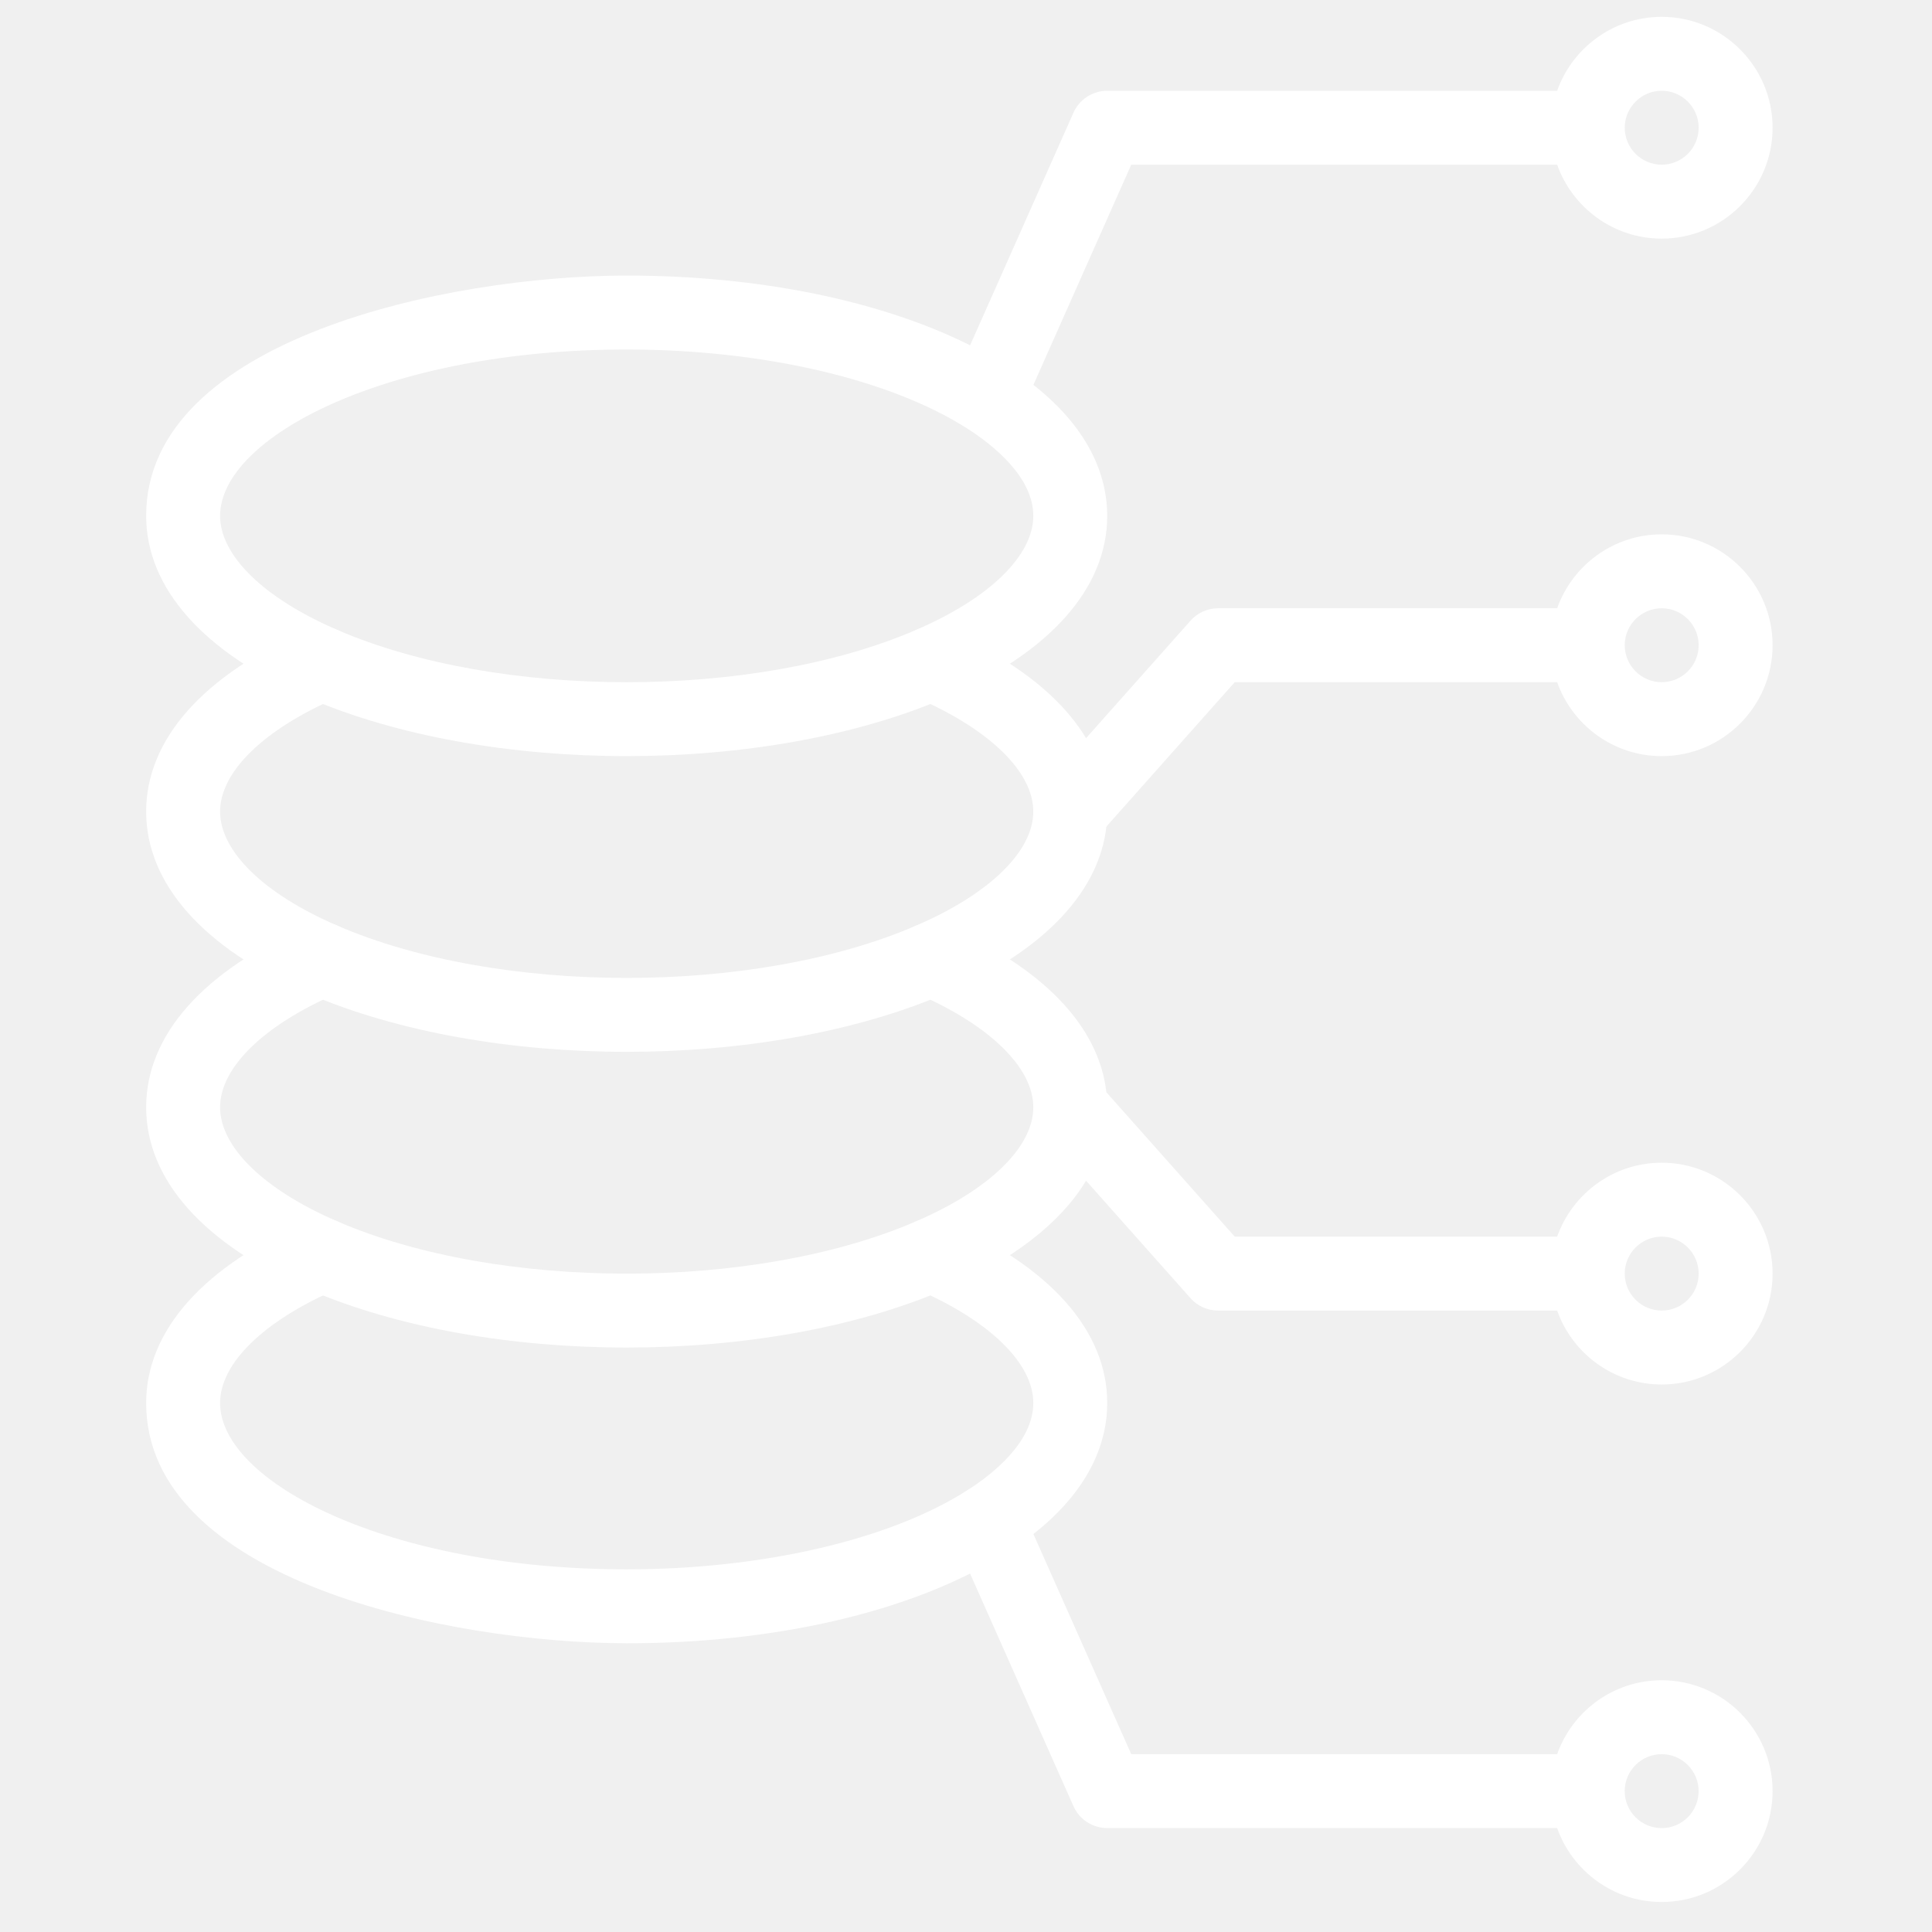
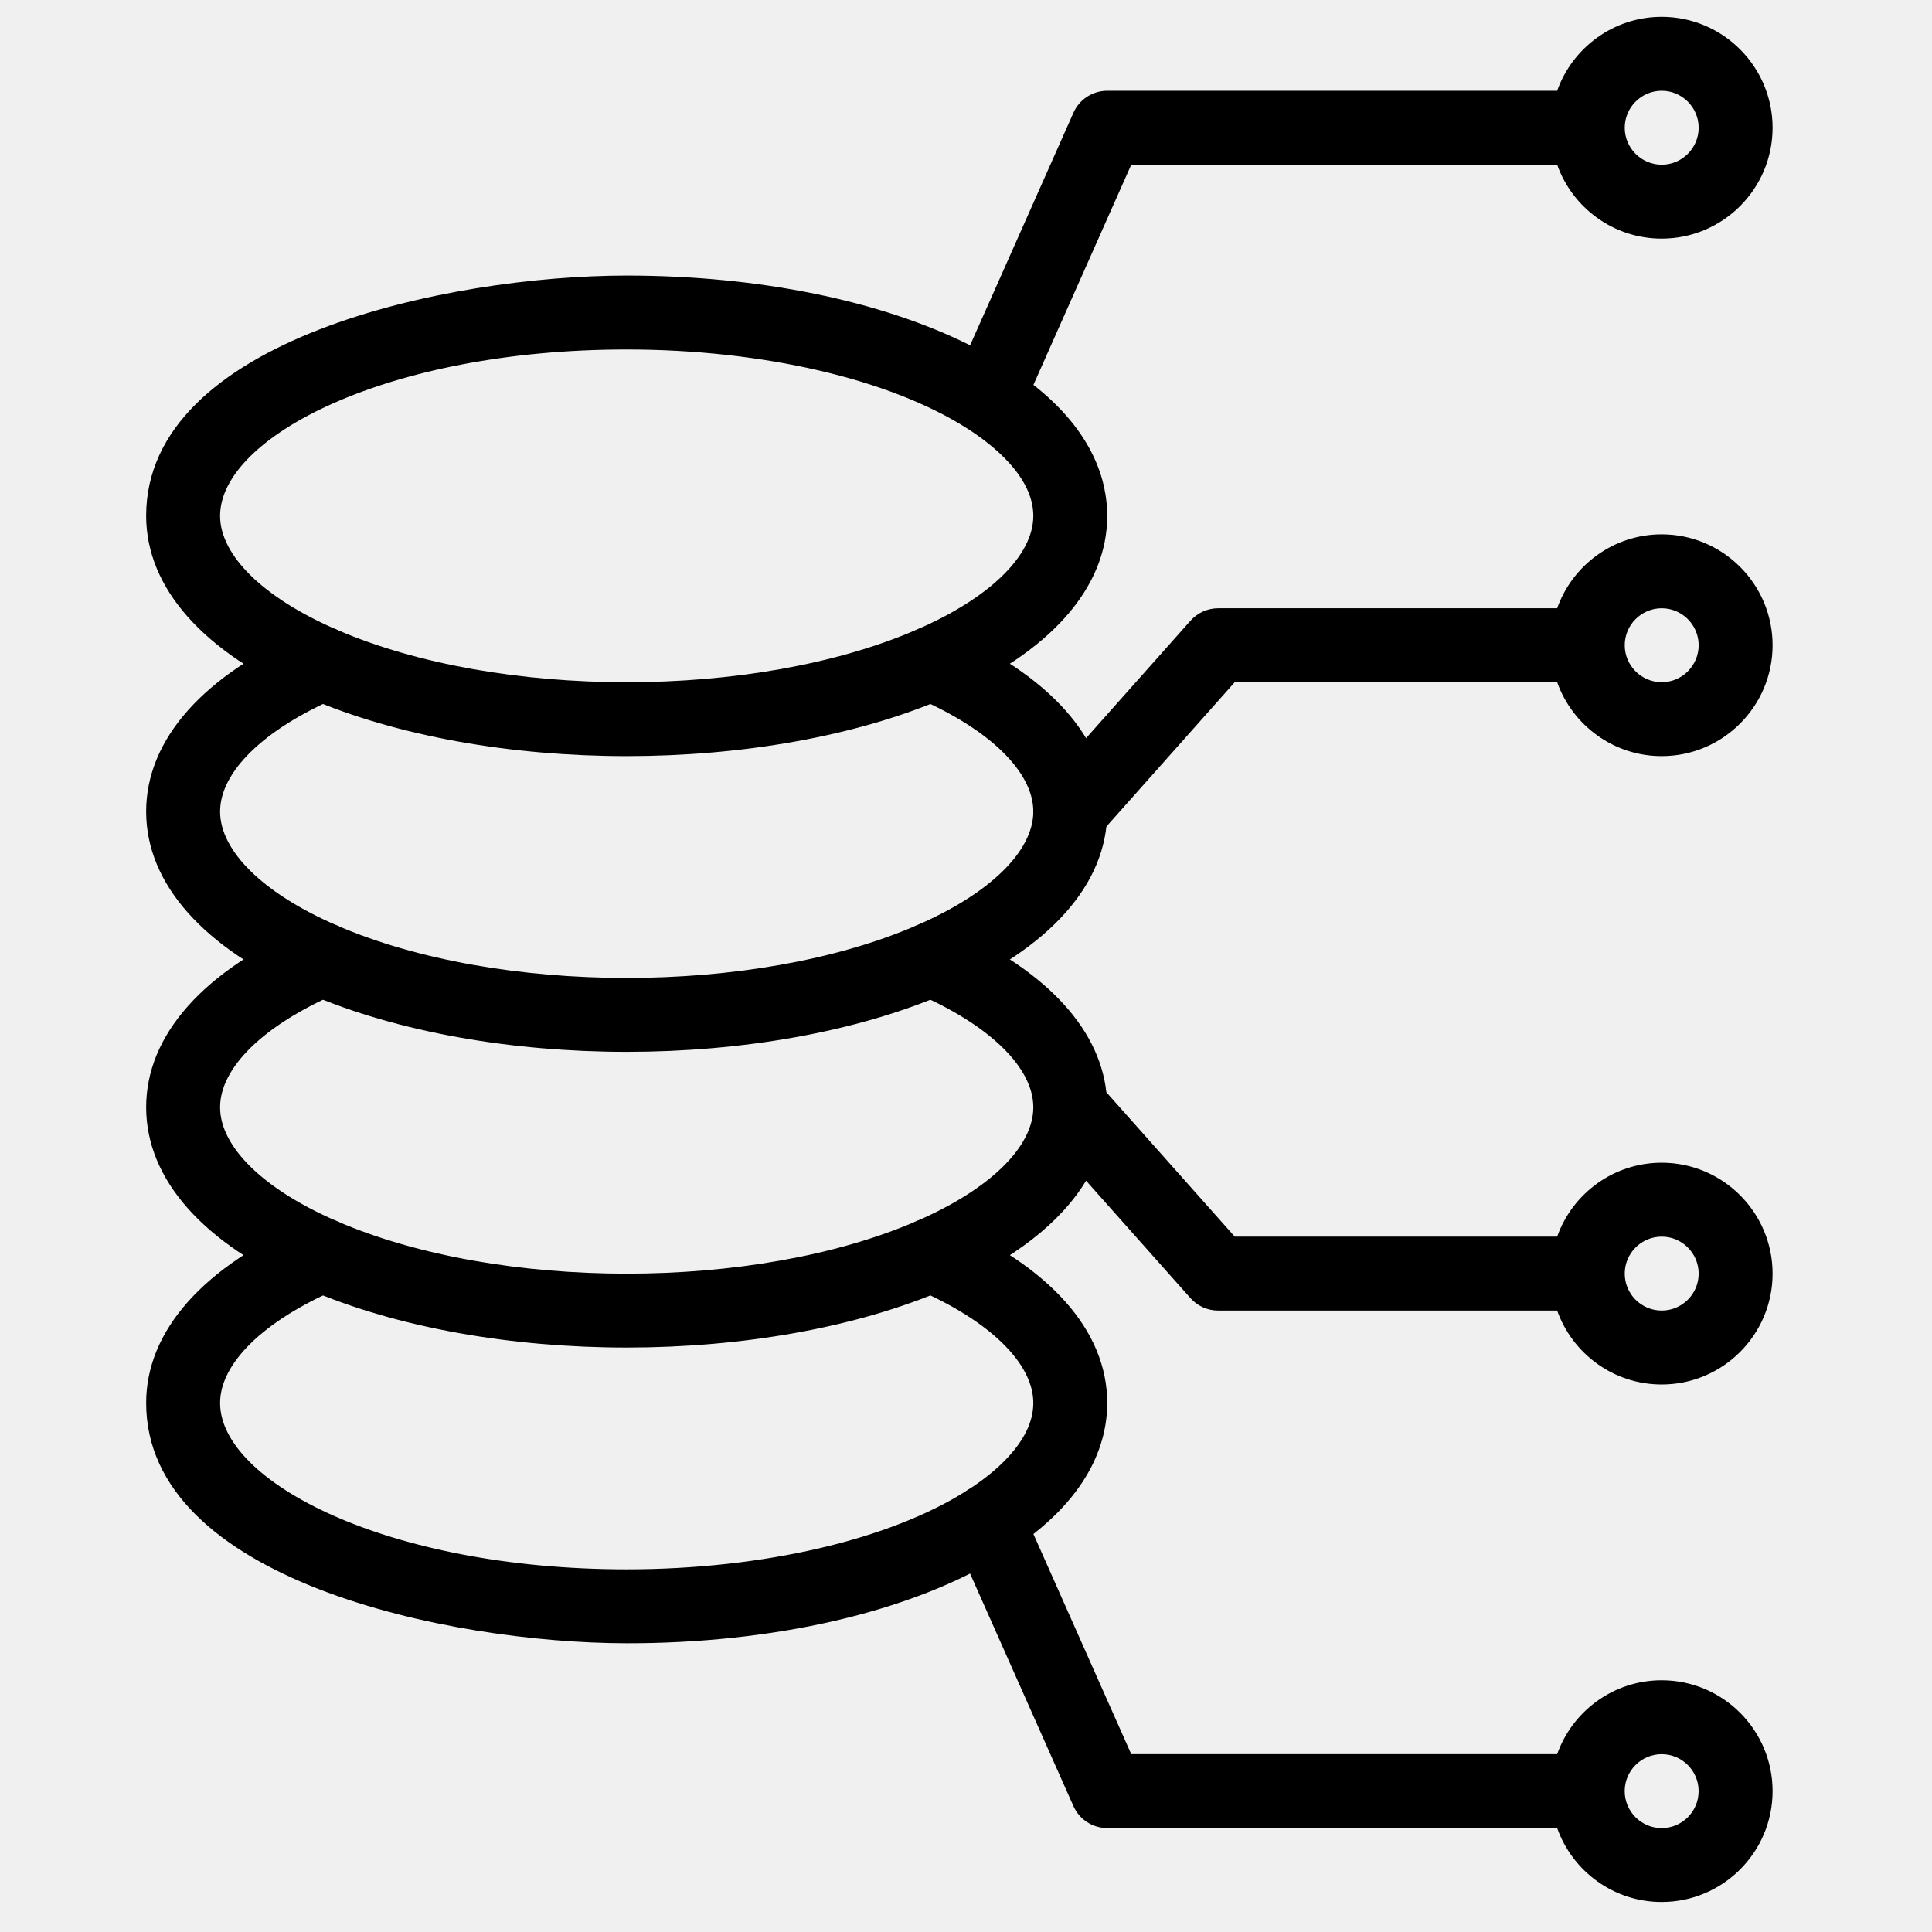
<svg xmlns="http://www.w3.org/2000/svg" width="49" height="49" viewBox="0 0 49 49" fill="none">
  <g clip-path="url(#clip0_3655_7537)">
-     <path d="M42.144 42.615C40.922 42.615 39.88 43.398 39.493 44.49H28.691L25.898 38.205C25.688 37.731 25.134 37.518 24.661 37.728C24.187 37.939 23.974 38.493 24.184 38.966L27.225 45.808C27.375 46.146 27.711 46.364 28.082 46.364H39.493C39.88 47.456 40.922 48.239 42.144 48.239C43.695 48.239 44.957 46.978 44.957 45.427C44.957 43.876 43.695 42.615 42.144 42.615ZM42.144 46.365C41.627 46.365 41.206 45.944 41.206 45.427C41.206 44.91 41.627 44.49 42.144 44.49C42.661 44.49 43.081 44.91 43.081 45.427C43.081 45.944 42.661 46.365 42.144 46.365Z" fill="white" />
-     <path d="M23.986 30.973C23.511 30.767 22.959 30.986 22.753 31.462C22.548 31.937 22.767 32.489 23.242 32.694C25.099 33.496 26.207 34.576 26.207 35.583C26.207 36.581 25.161 37.397 24.537 37.795C22.572 39.052 19.341 39.802 15.895 39.802C9.817 39.802 5.582 37.579 5.582 35.583C5.582 34.576 6.69 33.496 8.547 32.694C9.022 32.489 9.241 31.937 9.036 31.462C8.831 30.986 8.279 30.767 7.803 30.973C5.162 32.114 3.707 33.751 3.707 35.583C3.707 40.058 11.338 41.671 15.895 41.677C19.5 41.682 23.119 40.928 25.546 39.375C27.642 38.038 28.082 36.575 28.082 35.583C28.082 33.751 26.627 32.114 23.986 30.973Z" fill="white" />
-     <path d="M42.145 13.552C40.922 13.552 39.88 14.336 39.493 15.427H30.895C30.627 15.427 30.372 15.542 30.194 15.742L26.444 19.96C26.1 20.347 26.135 20.94 26.522 21.284C26.91 21.63 27.503 21.591 27.845 21.206L31.316 17.302H39.493C39.88 18.393 40.922 19.177 42.145 19.177C43.695 19.177 44.957 17.915 44.957 16.364C44.957 14.814 43.695 13.552 42.145 13.552ZM42.145 17.302C41.628 17.302 41.207 16.881 41.207 16.364C41.207 15.848 41.628 15.427 42.145 15.427C42.661 15.427 43.082 15.848 43.082 16.364C43.082 16.881 42.661 17.302 42.145 17.302Z" fill="white" />
-     <path d="M42.145 29.489C40.922 29.489 39.88 30.273 39.493 31.364H31.316L28.06 27.702C27.872 26.025 26.442 24.534 23.986 23.473C23.51 23.267 22.959 23.486 22.753 23.962C22.548 24.437 22.767 24.989 23.242 25.194C25.099 25.996 26.207 27.076 26.207 28.083C26.207 29.09 25.099 30.171 23.241 30.973C19.144 32.747 12.641 32.745 8.547 30.973C6.69 30.171 5.582 29.09 5.582 28.083C5.582 27.076 6.69 25.996 8.547 25.194C9.022 24.989 9.241 24.437 9.036 23.962C8.831 23.486 8.279 23.267 7.803 23.473C5.162 24.614 3.707 26.251 3.707 28.083C3.707 29.915 5.162 31.553 7.803 32.694C12.375 34.673 19.422 34.67 23.986 32.694C25.691 31.957 26.901 31.014 27.545 29.945L30.194 32.925C30.372 33.125 30.627 33.239 30.895 33.239H39.493C39.88 34.331 40.922 35.114 42.145 35.114C43.695 35.114 44.957 33.853 44.957 32.302C44.957 30.751 43.695 29.489 42.145 29.489ZM42.145 33.239C41.628 33.239 41.207 32.819 41.207 32.302C41.207 31.785 41.628 31.364 42.145 31.364C42.661 31.364 43.082 31.785 43.082 32.302C43.082 32.819 42.661 33.239 42.145 33.239Z" fill="white" />
-     <path d="M7.803 25.194C12.375 27.173 19.422 27.17 23.986 25.194C26.627 24.053 28.082 22.415 28.082 20.583C28.082 18.751 26.627 17.114 23.986 15.973C23.511 15.767 22.959 15.986 22.753 16.462C22.548 16.937 22.767 17.488 23.242 17.694C25.099 18.496 26.207 19.576 26.207 20.583C26.207 21.59 25.099 22.671 23.241 23.473C19.144 25.247 12.641 25.245 8.547 23.473C6.69 22.671 5.582 21.59 5.582 20.583C5.582 19.576 6.69 18.496 8.547 17.694C9.022 17.489 9.241 16.937 9.036 16.462C8.831 15.986 8.279 15.767 7.803 15.973C5.162 17.114 3.707 18.751 3.707 20.583C3.707 22.415 5.162 24.053 7.803 25.194Z" fill="white" />
-     <path d="M7.803 17.694C12.375 19.673 19.422 19.67 23.986 17.694C26.627 16.553 28.082 14.915 28.082 13.083C28.082 12.207 27.737 10.962 26.21 9.761L28.691 4.177H39.493C39.88 5.268 40.922 6.052 42.145 6.052C43.695 6.052 44.957 4.79 44.957 3.24C44.957 1.689 43.695 0.427 42.145 0.427C40.922 0.427 39.88 1.211 39.493 2.302H28.082C27.712 2.302 27.376 2.52 27.225 2.859L24.604 8.758C22.347 7.627 19.246 6.989 15.895 6.989C11.358 6.989 3.707 8.606 3.707 13.083C3.707 14.915 5.162 16.553 7.803 17.694ZM42.145 2.302C42.661 2.302 43.082 2.723 43.082 3.24C43.082 3.756 42.661 4.177 42.145 4.177C41.628 4.177 41.207 3.756 41.207 3.24C41.207 2.723 41.628 2.302 42.145 2.302ZM15.895 8.864C19.341 8.864 22.572 9.615 24.537 10.871C24.537 10.871 24.537 10.872 24.538 10.872C25.161 11.27 26.207 12.086 26.207 13.083C26.207 14.09 25.099 15.171 23.241 15.973C19.144 17.747 12.641 17.745 8.547 15.973C6.69 15.171 5.582 14.09 5.582 13.083C5.582 11.088 9.817 8.864 15.895 8.864Z" fill="white" />
+     <path d="M42.144 42.615C40.922 42.615 39.88 43.398 39.493 44.49H28.691L25.898 38.205C25.688 37.731 25.134 37.518 24.661 37.728C24.187 37.939 23.974 38.493 24.184 38.966L27.225 45.808C27.375 46.146 27.711 46.364 28.082 46.364H39.493C39.88 47.456 40.922 48.239 42.144 48.239C43.695 48.239 44.957 46.978 44.957 45.427C44.957 43.876 43.695 42.615 42.144 42.615ZM42.144 46.365C41.627 46.365 41.206 45.944 41.206 45.427C41.206 44.91 41.627 44.49 42.144 44.49C42.661 44.49 43.081 44.91 43.081 45.427C43.081 45.944 42.661 46.365 42.144 46.365Z" fill="currentColor" />
+     <path d="M23.986 30.973C23.511 30.767 22.959 30.986 22.753 31.462C22.548 31.937 22.767 32.489 23.242 32.694C25.099 33.496 26.207 34.576 26.207 35.583C26.207 36.581 25.161 37.397 24.537 37.795C22.572 39.052 19.341 39.802 15.895 39.802C9.817 39.802 5.582 37.579 5.582 35.583C5.582 34.576 6.69 33.496 8.547 32.694C9.022 32.489 9.241 31.937 9.036 31.462C8.831 30.986 8.279 30.767 7.803 30.973C5.162 32.114 3.707 33.751 3.707 35.583C3.707 40.058 11.338 41.671 15.895 41.677C19.5 41.682 23.119 40.928 25.546 39.375C27.642 38.038 28.082 36.575 28.082 35.583C28.082 33.751 26.627 32.114 23.986 30.973Z" fill="currentColor" />
+     <path d="M42.145 13.552C40.922 13.552 39.88 14.336 39.493 15.427H30.895C30.627 15.427 30.372 15.542 30.194 15.742L26.444 19.96C26.1 20.347 26.135 20.94 26.522 21.284C26.91 21.63 27.503 21.591 27.845 21.206L31.316 17.302H39.493C39.88 18.393 40.922 19.177 42.145 19.177C43.695 19.177 44.957 17.915 44.957 16.364C44.957 14.814 43.695 13.552 42.145 13.552ZM42.145 17.302C41.628 17.302 41.207 16.881 41.207 16.364C41.207 15.848 41.628 15.427 42.145 15.427C42.661 15.427 43.082 15.848 43.082 16.364C43.082 16.881 42.661 17.302 42.145 17.302Z" fill="currentColor" />
+     <path d="M42.145 29.489C40.922 29.489 39.88 30.273 39.493 31.364H31.316L28.06 27.702C27.872 26.025 26.442 24.534 23.986 23.473C23.51 23.267 22.959 23.486 22.753 23.962C22.548 24.437 22.767 24.989 23.242 25.194C25.099 25.996 26.207 27.076 26.207 28.083C26.207 29.09 25.099 30.171 23.241 30.973C19.144 32.747 12.641 32.745 8.547 30.973C6.69 30.171 5.582 29.09 5.582 28.083C5.582 27.076 6.69 25.996 8.547 25.194C9.022 24.989 9.241 24.437 9.036 23.962C8.831 23.486 8.279 23.267 7.803 23.473C5.162 24.614 3.707 26.251 3.707 28.083C3.707 29.915 5.162 31.553 7.803 32.694C12.375 34.673 19.422 34.67 23.986 32.694C25.691 31.957 26.901 31.014 27.545 29.945L30.194 32.925C30.372 33.125 30.627 33.239 30.895 33.239H39.493C39.88 34.331 40.922 35.114 42.145 35.114C43.695 35.114 44.957 33.853 44.957 32.302C44.957 30.751 43.695 29.489 42.145 29.489ZM42.145 33.239C41.628 33.239 41.207 32.819 41.207 32.302C41.207 31.785 41.628 31.364 42.145 31.364C42.661 31.364 43.082 31.785 43.082 32.302C43.082 32.819 42.661 33.239 42.145 33.239Z" fill="currentColor" />
+     <path d="M7.803 25.194C12.375 27.173 19.422 27.17 23.986 25.194C26.627 24.053 28.082 22.415 28.082 20.583C28.082 18.751 26.627 17.114 23.986 15.973C23.511 15.767 22.959 15.986 22.753 16.462C22.548 16.937 22.767 17.488 23.242 17.694C25.099 18.496 26.207 19.576 26.207 20.583C26.207 21.59 25.099 22.671 23.241 23.473C19.144 25.247 12.641 25.245 8.547 23.473C6.69 22.671 5.582 21.59 5.582 20.583C5.582 19.576 6.69 18.496 8.547 17.694C9.022 17.489 9.241 16.937 9.036 16.462C8.831 15.986 8.279 15.767 7.803 15.973C5.162 17.114 3.707 18.751 3.707 20.583C3.707 22.415 5.162 24.053 7.803 25.194Z" fill="currentColor" />
+     <path d="M7.803 17.694C12.375 19.673 19.422 19.67 23.986 17.694C26.627 16.553 28.082 14.915 28.082 13.083C28.082 12.207 27.737 10.962 26.21 9.761L28.691 4.177H39.493C39.88 5.268 40.922 6.052 42.145 6.052C43.695 6.052 44.957 4.79 44.957 3.24C44.957 1.689 43.695 0.427 42.145 0.427C40.922 0.427 39.88 1.211 39.493 2.302H28.082C27.712 2.302 27.376 2.52 27.225 2.859L24.604 8.758C22.347 7.627 19.246 6.989 15.895 6.989C11.358 6.989 3.707 8.606 3.707 13.083C3.707 14.915 5.162 16.553 7.803 17.694ZM42.145 2.302C42.661 2.302 43.082 2.723 43.082 3.24C43.082 3.756 42.661 4.177 42.145 4.177C41.628 4.177 41.207 3.756 41.207 3.24C41.207 2.723 41.628 2.302 42.145 2.302ZM15.895 8.864C19.341 8.864 22.572 9.615 24.537 10.871C24.537 10.871 24.537 10.872 24.538 10.872C25.161 11.27 26.207 12.086 26.207 13.083C26.207 14.09 25.099 15.171 23.241 15.973C19.144 17.747 12.641 17.745 8.547 15.973C6.69 15.171 5.582 14.09 5.582 13.083C5.582 11.088 9.817 8.864 15.895 8.864Z" fill="currentColor" />
  </g>
  <defs>
    <clipPath id="clip0_3655_7537">
-       <rect width="48" height="48" fill="white" transform="translate(0.332031 0.333252)" />
+       <rect width="48" height="48" fill="currentColor" transform="translate(0.332031 0.333252)" />
    </clipPath>
  </defs>
</svg>
